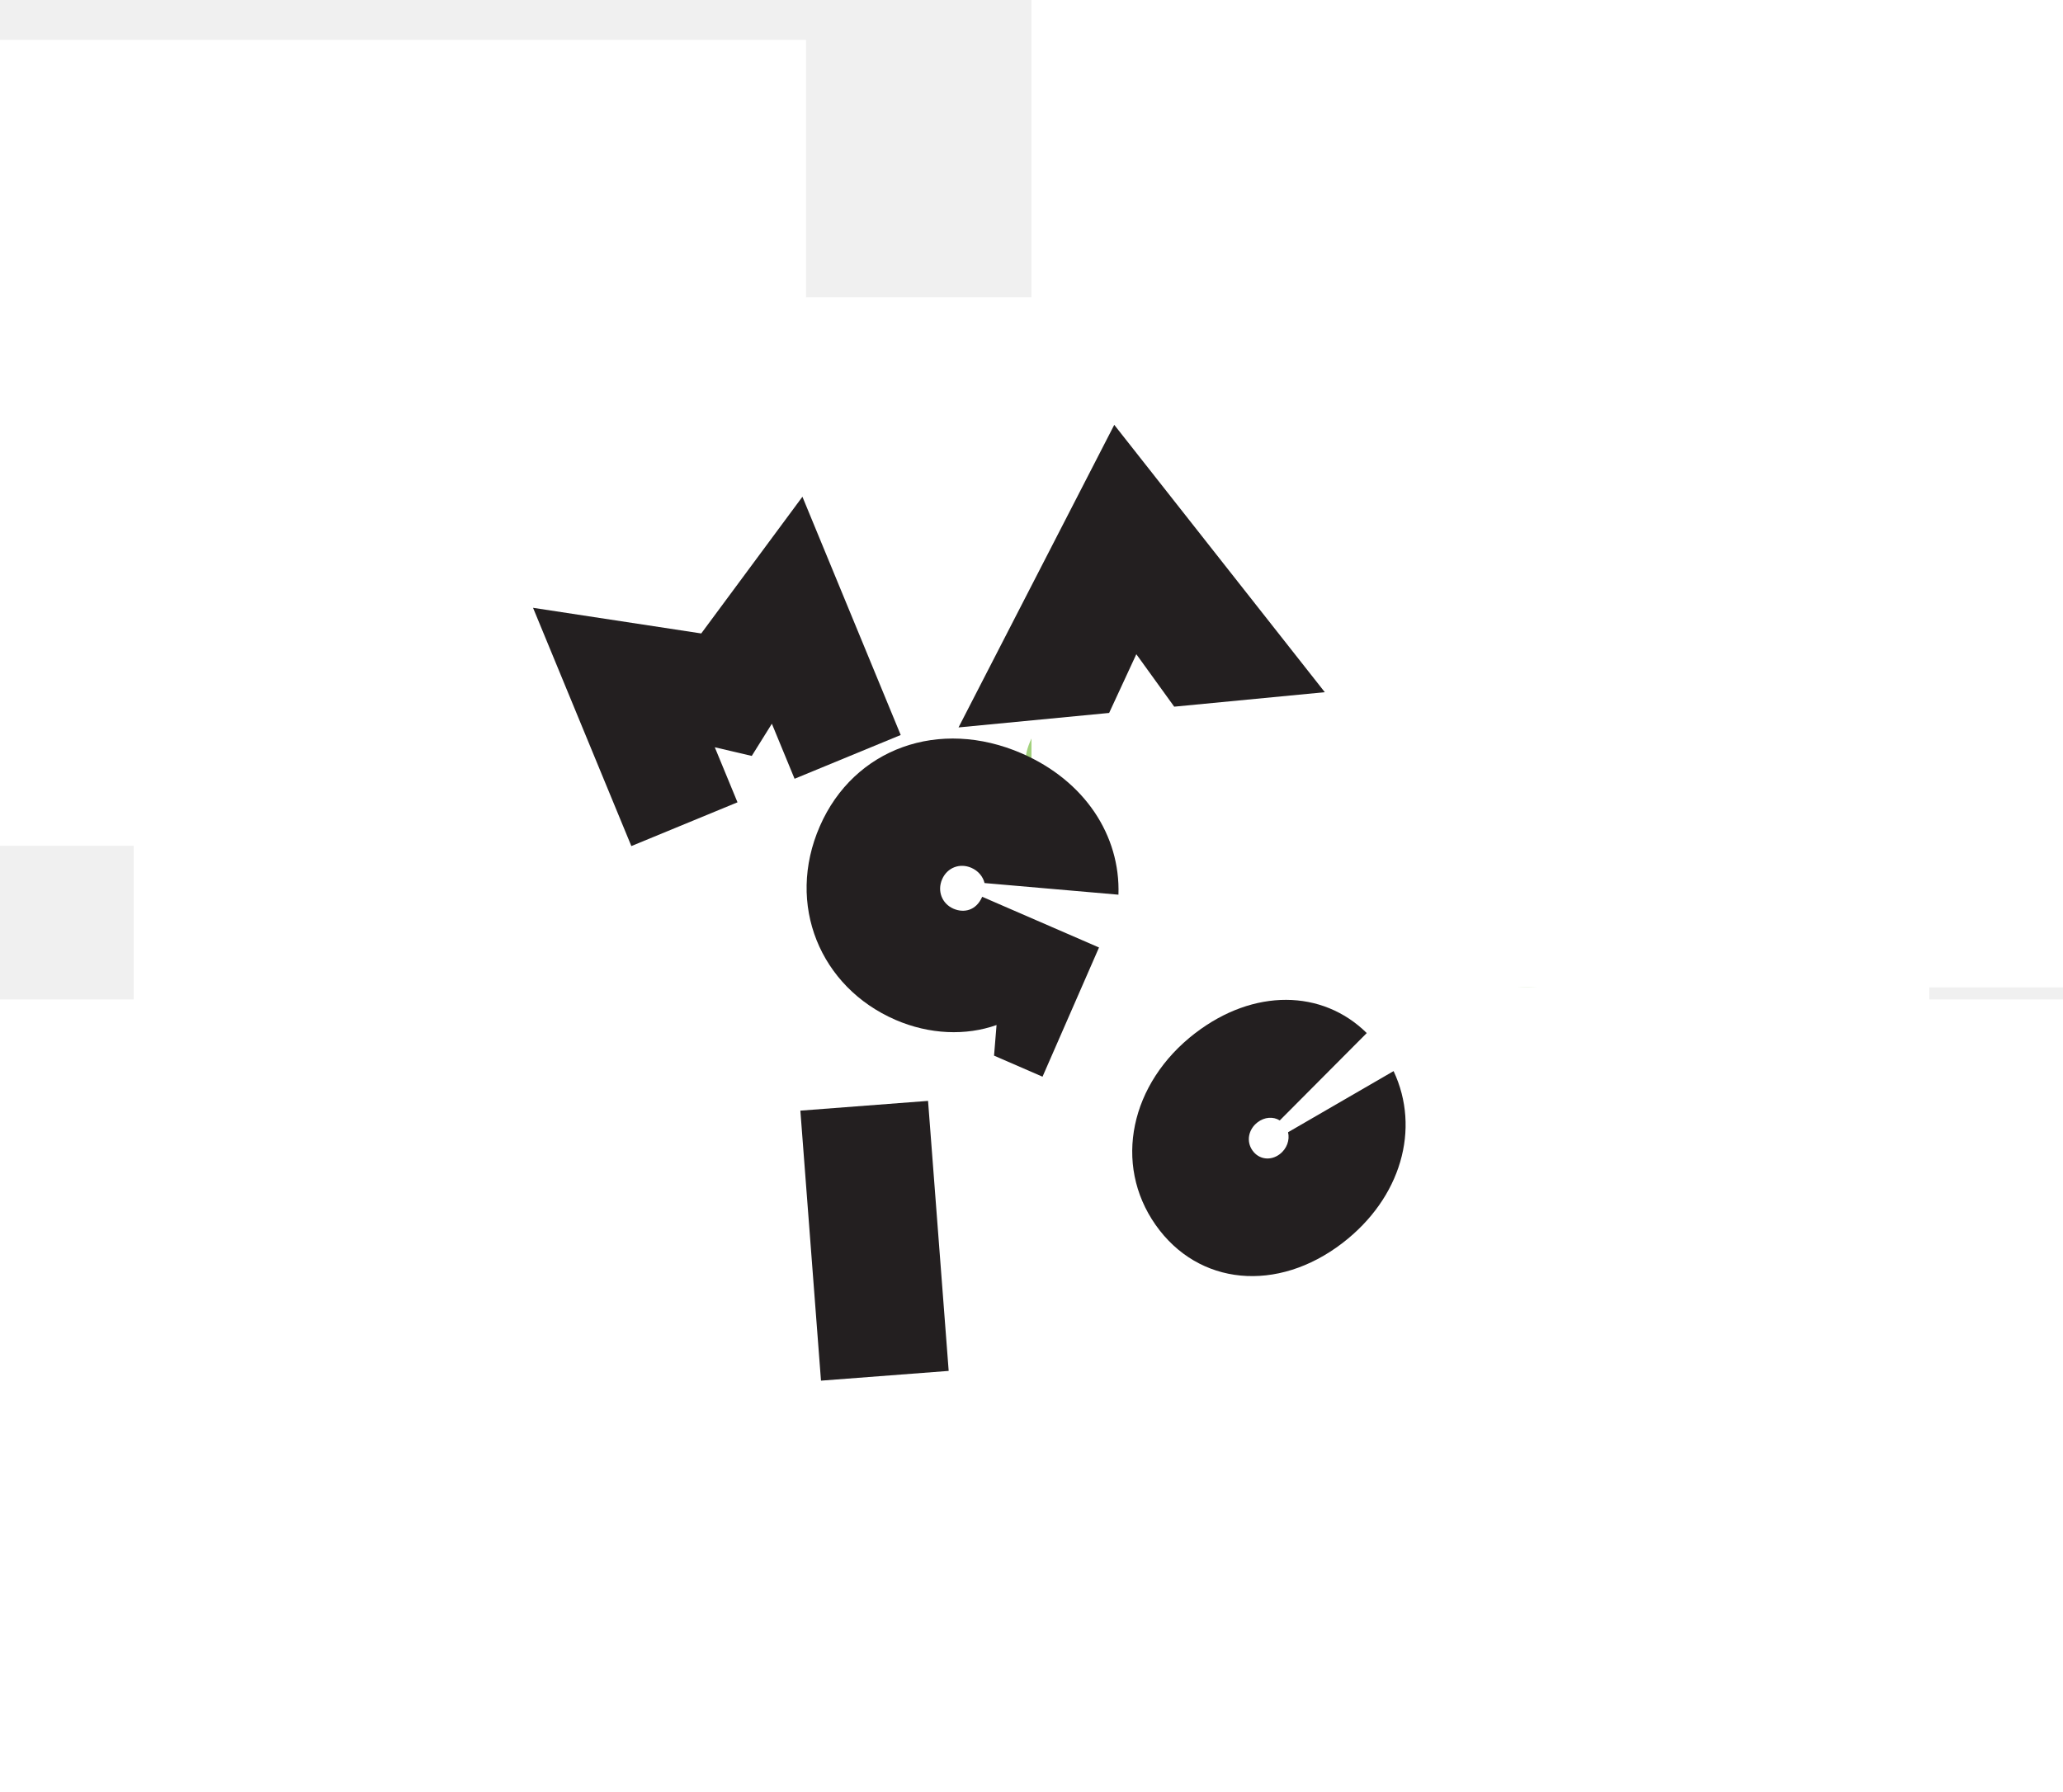
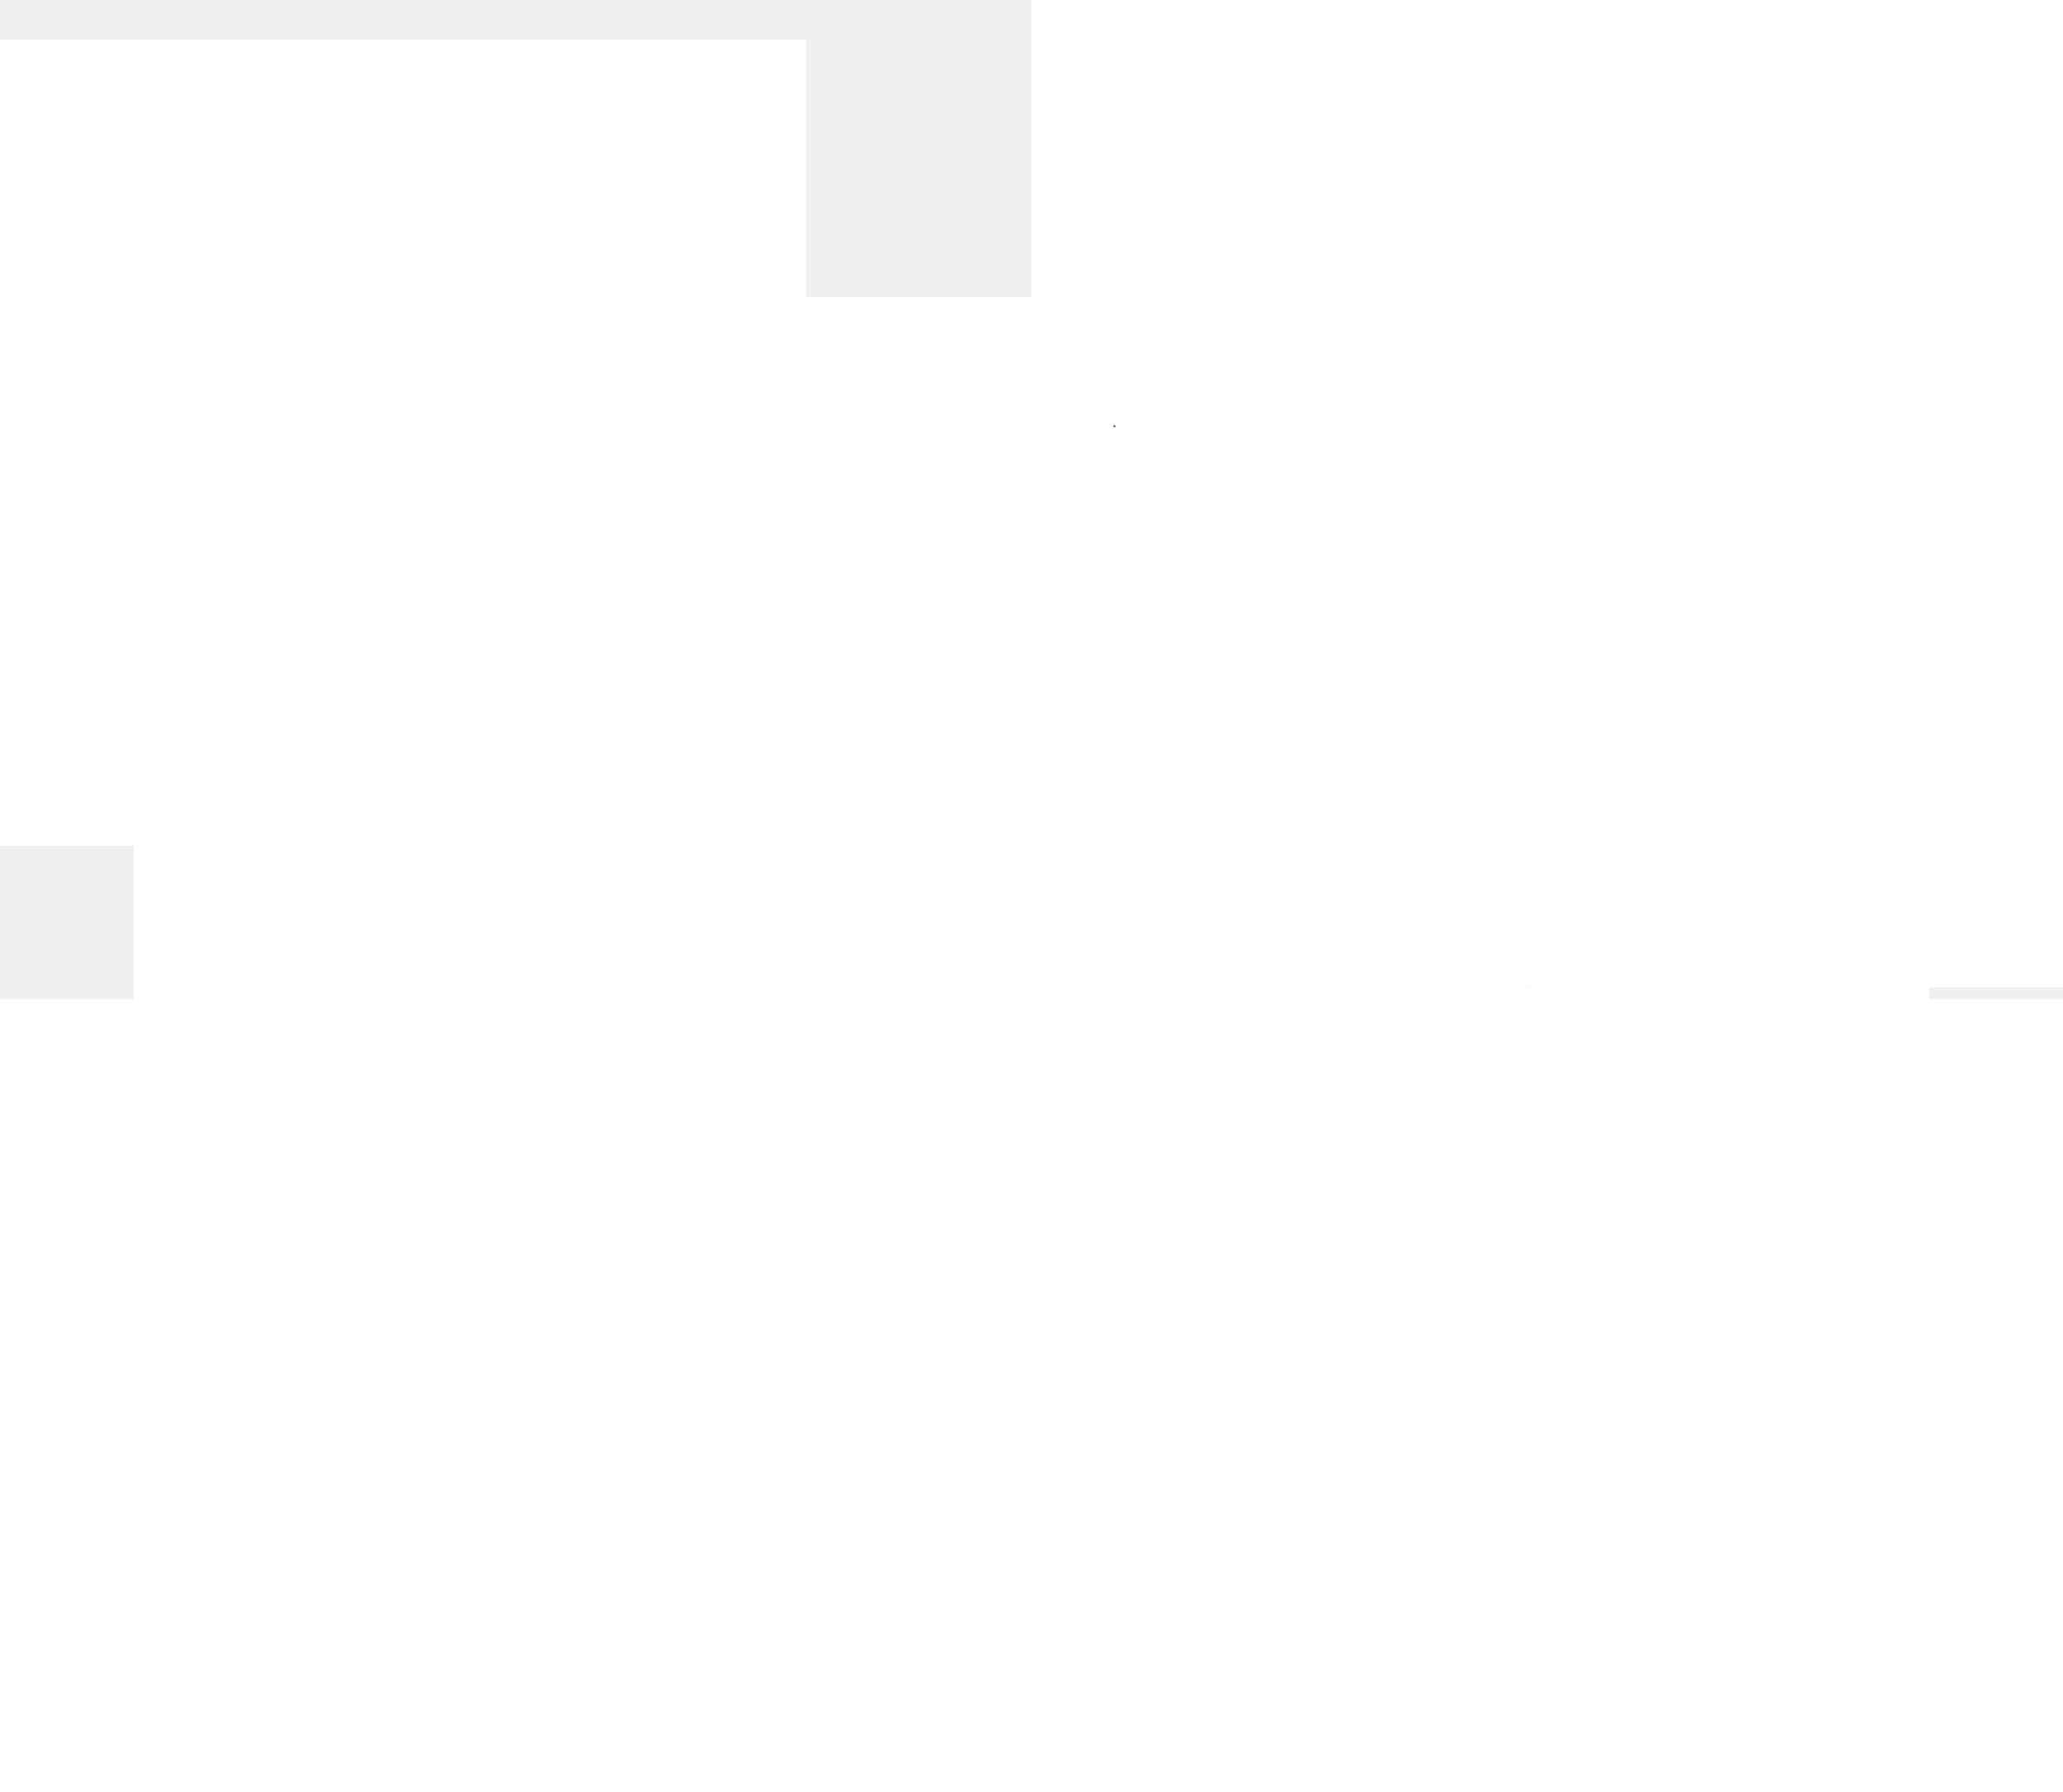
<svg xmlns="http://www.w3.org/2000/svg" fill="none" viewBox="0 0 1034 898">
  <g id="magic">
    <path id="Frame 1" fill="#fff" d="M0 0h900v600H0z" transform="translate(67 149)" />
    <path id="flower2" fill="#A2D17D" d="M616.88 333.87a210.628 210.628 0 0 1-21.43-65.44c-3.42-22.27-3.17-45.24 1.06-67.38 2.34-12.25 5.9-24.24 10.65-35.77l-2.41 1.84c29.53 3.04 57.48 17.19 78.98 37.4 10.75 10.1 19.98 21.79 27.07 34.74 3.52 6.43 6.48 13.15 8.78 20.11 2.3 6.96 3.56 14.45 7.28 20.86 4.02 6.92 10.93 10.85 18.97 10.66 8.86-.21 17.47-3.99 25.87-6.42 18.38-5.32 37.13-9.35 56.06-12.09 9.62-1.39 19.3-2.47 29-3.14 7.55-.53 15.91-.46 21.75 5.08 8.36 7.93 8.42 22.27 2.44 31.58-3.82 5.94-10.34 9.99-16.69 12.74-7.2 3.13-14.99 4.83-22.67 6.3-19.32 3.71-38.72 7.02-58.08 10.52l-14.59 2.64c-1.71.31-2.12 2.35-1.49 3.67 9.1 19.12 15.8 39.36 19.85 60.14a237.96 237.96 0 0 1 3.94 30.67c.6 9.58.87 19.36-.08 28.93-.75 7.48-2.54 15.76-7.76 21.49-6.25 6.86-15.77 7.53-24.46 6.44-17.34-2.19-34.34-9.28-49.07-18.51-14.73-9.23-27.64-21.11-37.79-35.09-5.05-6.96-9.07-14.38-12.94-22.04-3.91-7.74-9.02-15.39-18.03-17.44-5.04-1.15-10.23-.68-15.33-.39l-17.44.98-34.15 1.91c-9.12.51-18.37 1.55-27.51.78-6.77-.58-13.89-2.04-19.77-5.6-5.88-3.56-9.17-9.29-7.57-16.03 1.11-4.71 3.85-9 6.4-13.06 2.31-3.68 4.82-7.25 7.54-10.64 11.07-13.82 25.11-25.1 40.94-33.01 3.88-1.94 7.86-3.66 11.92-5.18 2.99-1.11 1.7-5.95-1.33-4.82-17.52 6.53-33.58 16.74-46.72 30.08a123.79 123.79 0 0 0-16.97 21.52c-4.82 7.76-9.58 16.71-5.63 25.84 2.76 6.39 8.96 10.27 15.25 12.61 7.07 2.63 14.84 3.55 22.34 3.57 4.85 0 9.71-.42 14.55-.69l18.17-1.02 35.6-1.99c5.33-.3 10.88-1.03 16.2-.4 4.81.56 8.71 2.86 11.76 6.56 2.67 3.24 4.54 7.13 6.39 10.87 2.01 4.06 4.11 8.06 6.49 11.92 9.51 15.45 22.19 28.81 36.82 39.49 14.63 10.68 31.26 18.58 48.82 22.76 9.25 2.2 19.71 4.01 28.93.73 8.29-2.94 13.68-9.7 16.53-17.83 2.95-8.41 3.28-17.57 3.34-26.4.07-10.7-.6-21.41-1.96-32.02a253.93 253.93 0 0 0-16.48-62.89c-2.02-4.98-4.18-9.9-6.49-14.76l-1.49 3.67 61.2-11.07c15.91-2.88 33.33-5.15 46.41-15.49 5.33-4.22 9.25-9.67 11.05-16.26 1.65-6.02 1.64-12.66-.3-18.61-1.94-5.95-5.71-11.08-11.16-14.11-7.98-4.44-17.41-3.47-26.14-2.72-19.82 1.72-39.54 4.79-58.93 9.26-9.4 2.17-18.72 4.66-27.95 7.48-7.84 2.4-17.24 6.61-25.44 3.41-7.28-2.84-9.96-10.89-11.94-17.76-2.1-7.3-4.36-14.42-7.48-21.36-6.19-13.78-14.86-26.42-25.12-37.48-20.7-22.33-48.55-38.81-78.59-44.5-3.68-.7-7.39-1.22-11.12-1.61-1.18-.12-2.02.88-2.41 1.84-8.68 21.06-13.29 43.68-14.1 66.42-.82 23.25 2.34 46.69 9.11 68.94 3.9 12.8 9.01 25.22 15.2 37.08 1.49 2.85 5.81.33 4.32-2.52l.03.01Z" />
    <path id="flower1" fill="#777ABA" d="M741.52 183.48a225.138 225.138 0 0 1-22.92-69.98c-3.74-24.39-3.39-48.41 1.14-72.1 2.5-13.09 6.3-25.91 11.38-38.22l-2.41 1.84c31.61 3.25 61.52 18.39 84.53 40.02 11.5 10.81 21.38 23.31 28.95 37.16 3.77 6.89 6.94 14.08 9.41 21.54 2.47 7.46 3.79 15.42 7.77 22.26 4.27 7.35 11.6 11.51 20.12 11.31 9.45-.22 18.64-4.26 27.6-6.85 19.64-5.69 39.68-9.99 59.92-12.92 10.3-1.49 20.66-2.64 31.04-3.37 8.12-.57 17.09-.48 23.37 5.48 8.98 8.52 9.07 23.95 2.63 33.96-4.1 6.37-11.08 10.72-17.9 13.68-7.71 3.35-16.05 5.17-24.27 6.75-20.65 3.97-41.38 7.51-62.07 11.25l-15.59 2.82c-1.71.31-2.12 2.35-1.49 3.67 9.73 20.44 16.9 42.09 21.23 64.32 2.11 10.84 3.53 21.8 4.22 32.82.64 10.24.93 20.69-.09 30.91-.8 8.05-2.73 16.93-8.34 23.09-6.71 7.37-16.93 8.11-26.26 6.93-18.56-2.34-36.77-9.92-52.53-19.8-15.76-9.88-29.59-22.6-40.45-37.56-5.4-7.44-9.69-15.37-13.83-23.55-4.16-8.23-9.58-16.38-19.16-18.56-5.36-1.22-10.91-.72-16.34-.41l-18.64 1.04-36.5 2.04c-9.75.55-19.63 1.66-29.4.83-7.27-.62-14.91-2.18-21.21-6.01-6.3-3.83-9.89-10.04-8.17-17.33 1.19-5.04 4.13-9.65 6.86-14 2.48-3.95 5.17-7.77 8.08-11.41 11.84-14.78 26.86-26.84 43.79-35.31 4.16-2.08 8.43-3.92 12.78-5.55 2.99-1.11 1.7-5.95-1.33-4.82-18.7 6.97-35.83 17.87-49.85 32.1a132.16 132.16 0 0 0-18.11 22.97c-5.15 8.29-10.21 17.74-6.01 27.45 2.93 6.79 9.52 10.91 16.2 13.4 7.54 2.8 15.83 3.79 23.83 3.81 5.19 0 10.38-.44 15.55-.73l19.41-1.09 38.05-2.13c5.7-.32 11.63-1.09 17.32-.43 5.18.6 9.4 3.07 12.69 7.06 2.87 3.48 4.87 7.64 6.86 11.65 2.15 4.34 4.39 8.61 6.93 12.74 10.14 16.48 23.68 30.74 39.29 42.14 15.56 11.36 33.38 19.85 52.14 24.31 9.86 2.35 21 4.27 30.83.78 8.8-3.12 14.52-10.31 17.55-18.93 3.03-8.62 3.5-18.75 3.56-28.17.08-11.44-.64-22.88-2.1-34.22a271.384 271.384 0 0 0-17.6-67.16c-2.15-5.31-4.46-10.56-6.92-15.73l-1.49 3.67 65.41-11.83c16.96-3.07 35.58-5.48 49.53-16.51 5.67-4.49 9.84-10.29 11.77-17.3 1.75-6.4 1.74-13.46-.32-19.79-2.03-6.22-6.07-11.77-11.85-14.98-8.5-4.73-18.55-3.68-27.85-2.88-21.17 1.83-42.23 5.12-62.94 9.89a439.58 439.58 0 0 0-29.87 8c-8.42 2.58-18.48 7.06-27.28 3.64-7.85-3.05-10.75-11.7-12.88-19.11-2.24-7.78-4.65-15.39-7.98-22.79-6.61-14.71-15.86-28.21-26.82-40.02-22.11-23.84-51.84-41.44-83.92-47.52C736.65 1 732.7.44 728.73.03c-1.18-.12-2.02.88-2.41 1.84-9.28 22.49-14.2 46.65-15.06 70.94-.88 24.84 2.5 49.86 9.73 73.63 4.16 13.66 9.62 26.93 16.23 39.59 1.49 2.85 5.81.33 4.32-2.52l-.02-.03Z" />
    <path id="hand" fill="#D789BA" d="M518.1 697.582c31.24 1.48 63.61-4.38 91.08-19.75 24.88-13.92 44.92-36.42 51.3-64.68 4.03-17.85 2.52-36.39-2.35-53.91l-2.41 3.16c7.63.87 15.32 3.2 21.43 7.99 5.08 3.99 8.72 9.42 11.31 15.29 5.03 11.44 6.04 24.07 9.49 35.98 1.44 4.98 3.4 10.03 6.94 13.91 1.61 1.76 3.59 3.21 5.77 4.18 2.84 1.26 5.37 1.71 8.36.64 6.8-2.43 12.2-7.97 16.69-13.41 5.91-7.15 10.89-15.04 15.49-23.08 8.36-14.59 15.17-29.91 22.58-44.97 2.08-4.22 4.63-8.6 8.6-11.31 3.97-2.71 8.54-3.12 13.11-2.14 7.61 1.62 13.64 6.98 16.77 14.03 3.13 7.05 3.27 14.84.23 21.56-1.88 4.15-4.79 6.72-8.02 9.78-3.23 3.06-5.86 7.21-6.23 11.86-.71 8.82 6.94 15.58 14.37 18.69 9.81 4.11 20.62 3.19 29.61-2.47 8.99-5.66 15.76-15.45 25.49-20.49 8.02-4.16 18.96-5.23 27.06-.72 5.31 2.96 9.44 9.15 8.6 14.93-.74 5.1-4.36 9.38-7.89 13.04-4.35 4.5-9.22 8.47-13.77 12.76-4.13 3.89-8.36 8.18-10.72 13.42-2.36 5.24-2.26 10.91.48 16.06 1.91 3.59 4.66 6.38 7.95 8.72 4.07 2.89 8.88 5.03 12.37 8.66 1.91 1.99 3.33 5.26 1.77 7.33-1.47 1.94-4.46 2.95-6.82 3.71-6.59 2.14-14.21 3.09-19.75 7.57-3.14 2.54-4.62 6.11-4.51 10.14.11 4.39 2.87 11.39-2.36 13.8-2.34 1.08-5.11 1.21-7.64 1.27-3.55.09-7.11-.02-10.66-.05l-22.33-.18-90.2-.72c-23.92-.19-51.4-1.48-71.33 14.1-15.42 12.06-22.26 31.1-29.3 48.66-3.62 9.03-7.43 18.06-12.7 26.27s-11.67 14.6-19.48 19.81c-16.41 10.96-36.16 15.8-55.24 19.75-20.69 4.28-41.72 7.28-62 13.35-9.31 2.79-18.44 6.27-27 10.91-2.83 1.53-.31 5.85 2.52 4.32 18.28-9.91 39.02-14.32 59.25-18.24 20.23-3.92 41.55-7.16 61.35-14.26 18.19-6.53 34.51-16.81 45.06-33.36 10.55-16.55 15.2-36.28 24.65-53.55 4.54-8.3 10.37-16.02 18.23-21.44 10.1-6.96 22.32-9.61 34.36-10.66 13.91-1.21 27.95-.69 41.89-.58l45.54.36 45.1.36c7.31.06 14.63.29 21.94.15 4.95-.09 10.96-.66 14.16-4.97 3.49-4.7 1.1-10.48 1.17-15.74.04-3.52 2.11-5.61 5.06-7.17 6.22-3.29 13.53-3.8 19.91-6.76 2.69-1.25 5.22-3.15 6.28-6.02 1.3-3.52.02-7.45-2.2-10.3-5.65-7.28-15.96-9.15-20.56-17.46-2.52-4.55-2.1-9.03.39-13.35 2.89-5.03 7.38-9.05 11.64-12.9 8.05-7.29 19.89-15.81 20.46-27.74.33-7.01-4.05-13.68-9.71-17.44-8.19-5.44-19.35-5.45-28.39-2.35-10.39 3.56-17.32 12.11-25.51 18.93-4.3 3.58-9.26 6.78-14.85 7.77-4.81.85-9.86.24-14.43-1.43-6.9-2.51-15.07-9.42-11.44-17.57 1.98-4.46 6.4-6.85 9.33-10.57 2.5-3.18 4.32-6.87 5.29-10.8 3.84-15.57-5.06-33.53-21.17-37.44-4.66-1.13-9.6-1.24-14.09.59s-8.21 5.46-10.96 9.61c-2.56 3.86-4.18 8.15-6.2 12.28-1.51 3.07-2.98 6.16-4.47 9.24-8.02 16.58-16.28 33.5-27.5 48.21-4.24 5.55-9.46 11.9-16.12 14.63-.53.22-1.08.4-1.63.55-.29.08-.68.1-.95.23-.5.24.75.29-.04-.03-1.11-.45-2.27-.61-3.14-1.05-2.01-1.01-3.44-2.19-4.88-4.08-2.85-3.71-4.42-8.99-5.63-13.79-1.52-6.04-2.59-12.18-4.03-18.24-3.11-13.04-8.23-26.07-19.67-33.96-6.65-4.59-14.56-6.71-22.51-7.62-1.65-.19-2.81 1.74-2.41 3.16 4.18 15.06 5.92 30.97 3.3 46.46-2.29 13.49-7.71 26.18-15.81 37.2-16.82 22.88-43.57 36.76-70.64 43.47-17 4.22-34.57 5.71-52.05 4.88-3.22-.15-3.21 4.85 0 5l-.03.02Z" />
    <g id="eye" fill="#FFD59F">
      <path id="lid" d="M-4.401 329.348a31.004 31.004 0 0 1-1.889-3.077 35.365 35.365 0 0 1-.768-1.539c-.126-.265-.239-.53-.365-.795-.15-.328.063.152.076.177-.076-.189-.164-.391-.24-.58a45.287 45.287 0 0 1-2.152-7.505c-.542-2.775-.743-4.742-.87-7.958a77.842 77.842 0 0 1 .215-9.409c.541-6.786 1.876-13.622 3.702-20.533 2.09-7.896 4.81-15.627 7.919-23.182 7.088-17.128 16.393-33.386 26.944-48.596 11.696-16.863 25.18-32.516 40.176-46.528 15.31-14.303 32.269-26.865 50.765-36.715 21.063-11.225 44.117-18.553 67.824-21.353 23.482-2.788 47.341-1.463 70.545 2.951 21.24 4.049 41.989 10.557 61.983 18.78 16.267 6.697 32.055 14.606 47.252 23.46 9.153 5.322 18.143 10.998 26.78 17.14.931.656 1.851 1.324 2.757 1.993l-1.448-3.557a308.324 308.324 0 0 1-7.378 21.479 305.61 305.61 0 0 1-6.471 15.577 332.325 332.325 0 0 1-8.877 18.351c-7.466 14.315-15.964 28.101-25.495 41.142-10.979 15.009-23.419 28.971-37.155 41.52-15.398 14.063-32.471 26.222-50.84 36.085a248.236 248.236 0 0 1-15.033 7.441c-.97.442-1.964.858-2.934 1.312-.617.29.944-.391.176-.076a181.75 181.75 0 0 1-6.358 2.422c-10.16 3.607-20.61 6.42-31.136 8.715-16.972 3.696-34.233 5.915-51.583 6.786-22.688 1.147-45.527 0-67.989-3.481a344.765 344.765 0 0 1-38.917-8.388 354.79 354.79 0 0 1-20.182-6.243c-5.754-1.967-11.647-3.885-17.161-6.445-4.659-2.157-8.877-5.121-11.898-9.333-.982-1.375-2.745-2.056-4.306-1.135-1.36.807-2.128 2.913-1.133 4.313 7.151 9.964 18.407 13.597 29.474 17.519a351.063 351.063 0 0 0 41.032 11.755c23.973 5.31 48.537 8.085 73.088 8.16a335.243 335.243 0 0 0 58.37-4.919c12.804-2.219 25.495-5.196 37.872-9.156 5.2-1.665 10.349-3.494 15.347-5.714 20.044-8.967 38.817-20.571 55.94-34.331 15.31-12.31 29.21-26.348 41.548-41.634 10.841-13.42 20.536-27.722 29.047-42.731 6.924-12.209 13.056-24.847 18.432-37.813 3.5-8.425 6.661-16.976 9.405-25.679.403-1.274.793-2.535 1.184-3.809.44-1.45-.328-2.737-1.448-3.557-6.937-5.108-14.164-9.825-21.492-14.327a397.141 397.141 0 0 0-44.079-23.409c-19.616-8.88-39.95-16.22-60.875-21.29-23.053-5.588-46.9-8.463-70.633-7.416-25.319 1.122-50.248 6.798-73.428 17.115-19.628 8.74-37.746 20.659-54.189 34.457-16.317 13.685-30.922 29.312-43.853 46.225-11.86 15.514-22.297 32.213-30.67 49.87-7.076 14.921-12.968 30.686-15.675 47.032-2.002 12.07-2.694 25.339 2.04 36.892.97 2.371 2.115 4.641 3.575 6.748 2.292 3.304 7.756.164 5.44-3.179l.012-.025Z" />
      <path id="eyeball" d="M71.608 152.803c-3.63 20.543-.882 41.742 5.91 61.351 7.122 20.518 18.465 39.547 32.883 55.777 13.952 15.688 31.105 28.841 50.652 36.685 19.586 7.856 41.465 9.546 61.984 4.577 20.518-4.968 38.036-15.788 51.799-30.833 13.763-15.044 22.573-33.481 26.719-53.356 2.433-11.652 3.768-23.531 3.378-35.448-.643-19.849-5.962-39.799-17.645-56.067-13.359-18.614-33.462-31.287-55.933-35.575-14.267-2.711-29.265-2.56-43.456.568-.984.214-1.979.441-2.95.731-3.894 1.11-2.243 7.201 1.677 6.078 3.138-.895 6.402-1.462 9.629-1.929.315-.051.63-.088.945-.139-.819.114.176-.025.39-.05.832-.101 1.651-.202 2.483-.278a112.065 112.065 0 0 1 16.864-.416c20.228 1.072 40.078 8.638 55 22.889 14.923 14.25 23.115 32.737 25.774 52.662 1.008 7.553 1.21 15.965.744 23.872a152.261 152.261 0 0 1-.933 9.874c-.025.164-.038.328-.063.492.101-.732.038-.265.013-.114-.051.315-.089.631-.139.946-.101.706-.214 1.412-.328 2.119a106.784 106.784 0 0 1-.592 3.404c-1.046 5.7-2.294 11.375-4.021 16.899a103.905 103.905 0 0 1-13.195 27.239c-10.801 15.902-26.341 28.752-44.187 35.978-17.847 7.226-39.02 9.004-58.442 4.262-19.258-4.703-36.612-15.271-51.094-28.651-15.3-14.149-27.664-31.401-36.423-50.291-8.344-18.008-13.36-37.946-12.755-57.883.139-4.616.58-9.168 1.374-13.658.29-1.677-.454-3.392-2.206-3.884-1.525-.416-3.579.517-3.881 2.207l.025-.038Z" />
    </g>
    <path id="zig" fill="#777ABA" d="M483.69 650.6c-21.96 28.88-54 48.49-87.62 61.03-11.18 4.17-22.62 7.61-34.2 10.48l2.82 1.15c-17.48-30.01-38.07-58.16-60.36-84.76-25.26-30.16-52.82-58.37-81.83-84.93-17.52-16.04-35.59-31.46-54.1-46.33-1.78-1.43-4-.45-4.27 1.77l-6.92 56.43c-.54 4.38-1 8.77-1.61 13.14-.33 2.33-.76 4.95-2.2 6.89-3.69 4.97-12.12 2.46-16.9.8-7.54-2.61-14.54-6.74-21.37-10.8-7.17-4.26-14.26-8.64-21.67-12.47-14.28-7.38-29.35-13.4-44.85-17.66s-30.7-6.86-46.21-5.75c-3.19.23-3.22 5.23 0 5 14.34-1.03 28.78 1.33 42.62 4.96 16.31 4.28 32.11 10.53 47.04 18.34 14.93 7.81 28.26 18.4 44.15 23.54 5.94 1.92 13.76 3.33 19.09-.84 4.75-3.72 5.08-10.16 5.75-15.67l8.08-65.92-4.27 1.77c32.15 25.82 62.98 53.32 91.85 82.76 26.07 26.58 50.63 54.74 72.56 84.84 11.13 15.28 21.58 31.07 31.1 47.41.57.98 1.75 1.42 2.82 1.15 38.2-9.47 75.9-25.5 105.22-52.33 7.17-6.56 13.7-13.75 19.58-21.48 1.95-2.56-2.39-5.05-4.32-2.52h.02Z" />
    <path id="left" fill="#fff" d="M-62 20h466v404H-62z" />
    <path id="bottom" fill="#fff" d="M-28 501h1062v450H-28z" />
    <path id="right" fill="#fff" d="M517 0h552v495H517z" />
    <path id="i" fill="#231F20" d="m465.15 551.88 10.34 135.36-64 4.89-10.34-135.36 64-4.89Z" />
    <path id="c" fill="#231F20" d="M599.05 517.93c29.26-22.47 63.71-22.04 85.98-.05l-43.6 43.8c-3.29-2.07-7.64-1.74-11.14.95-4.56 3.5-5.77 9.51-2.54 14.1 3.22 4.59 9.16 5.33 13.72 1.83 3.5-2.69 5.05-7.02 4.12-10.96l52.89-30.65c13.64 28.99 3.74 63.65-25.62 86.2-32.62 25.05-72.23 21.45-93.68-9.13-21.35-30.43-12.75-71.05 19.87-96.1v.01Z" />
    <path id="a" fill="#231F20" d="M558.48 212.98 664.01 347l-75.48 7.26-18.99-26.3-13.63 29.44-75.48 7.26 78.05-151.68Z" />
    <path id="g" fill="#231F20" d="m522.52 539.75-24.29-10.55 1.25-15.35c-15.28 5.43-33.58 4.82-50.7-2.61-37.63-16.34-55.05-57.74-37.86-97.07 17.11-39.15 59.96-54.38 101.13-36.51 31.66 13.75 49.54 41.18 48.53 70.85l-67.11-5.83c-.8-3.29-3.19-6.15-6.62-7.64-5.75-2.5-12.06-.18-14.64 5.73s-.07 12.27 5.68 14.77c5.13 2.23 11.32 1.07 14.4-5.98l58.55 25.42-28.31 64.76-.01.01Z" />
    <path id="m" fill="#231F20" d="m267.19 304.7 84.28 12.85 50.71-68.53 49.27 119.44-53.2 21.94-11.38-27.59-10.08 16.14-18.53-4.34 11.38 27.59-53.2 21.94-49.27-119.44h.02Z" />
+     <path id="Rectangle_3" fill="#fff" d="M267 214h440v479H267z" />
  </g>
</svg>
